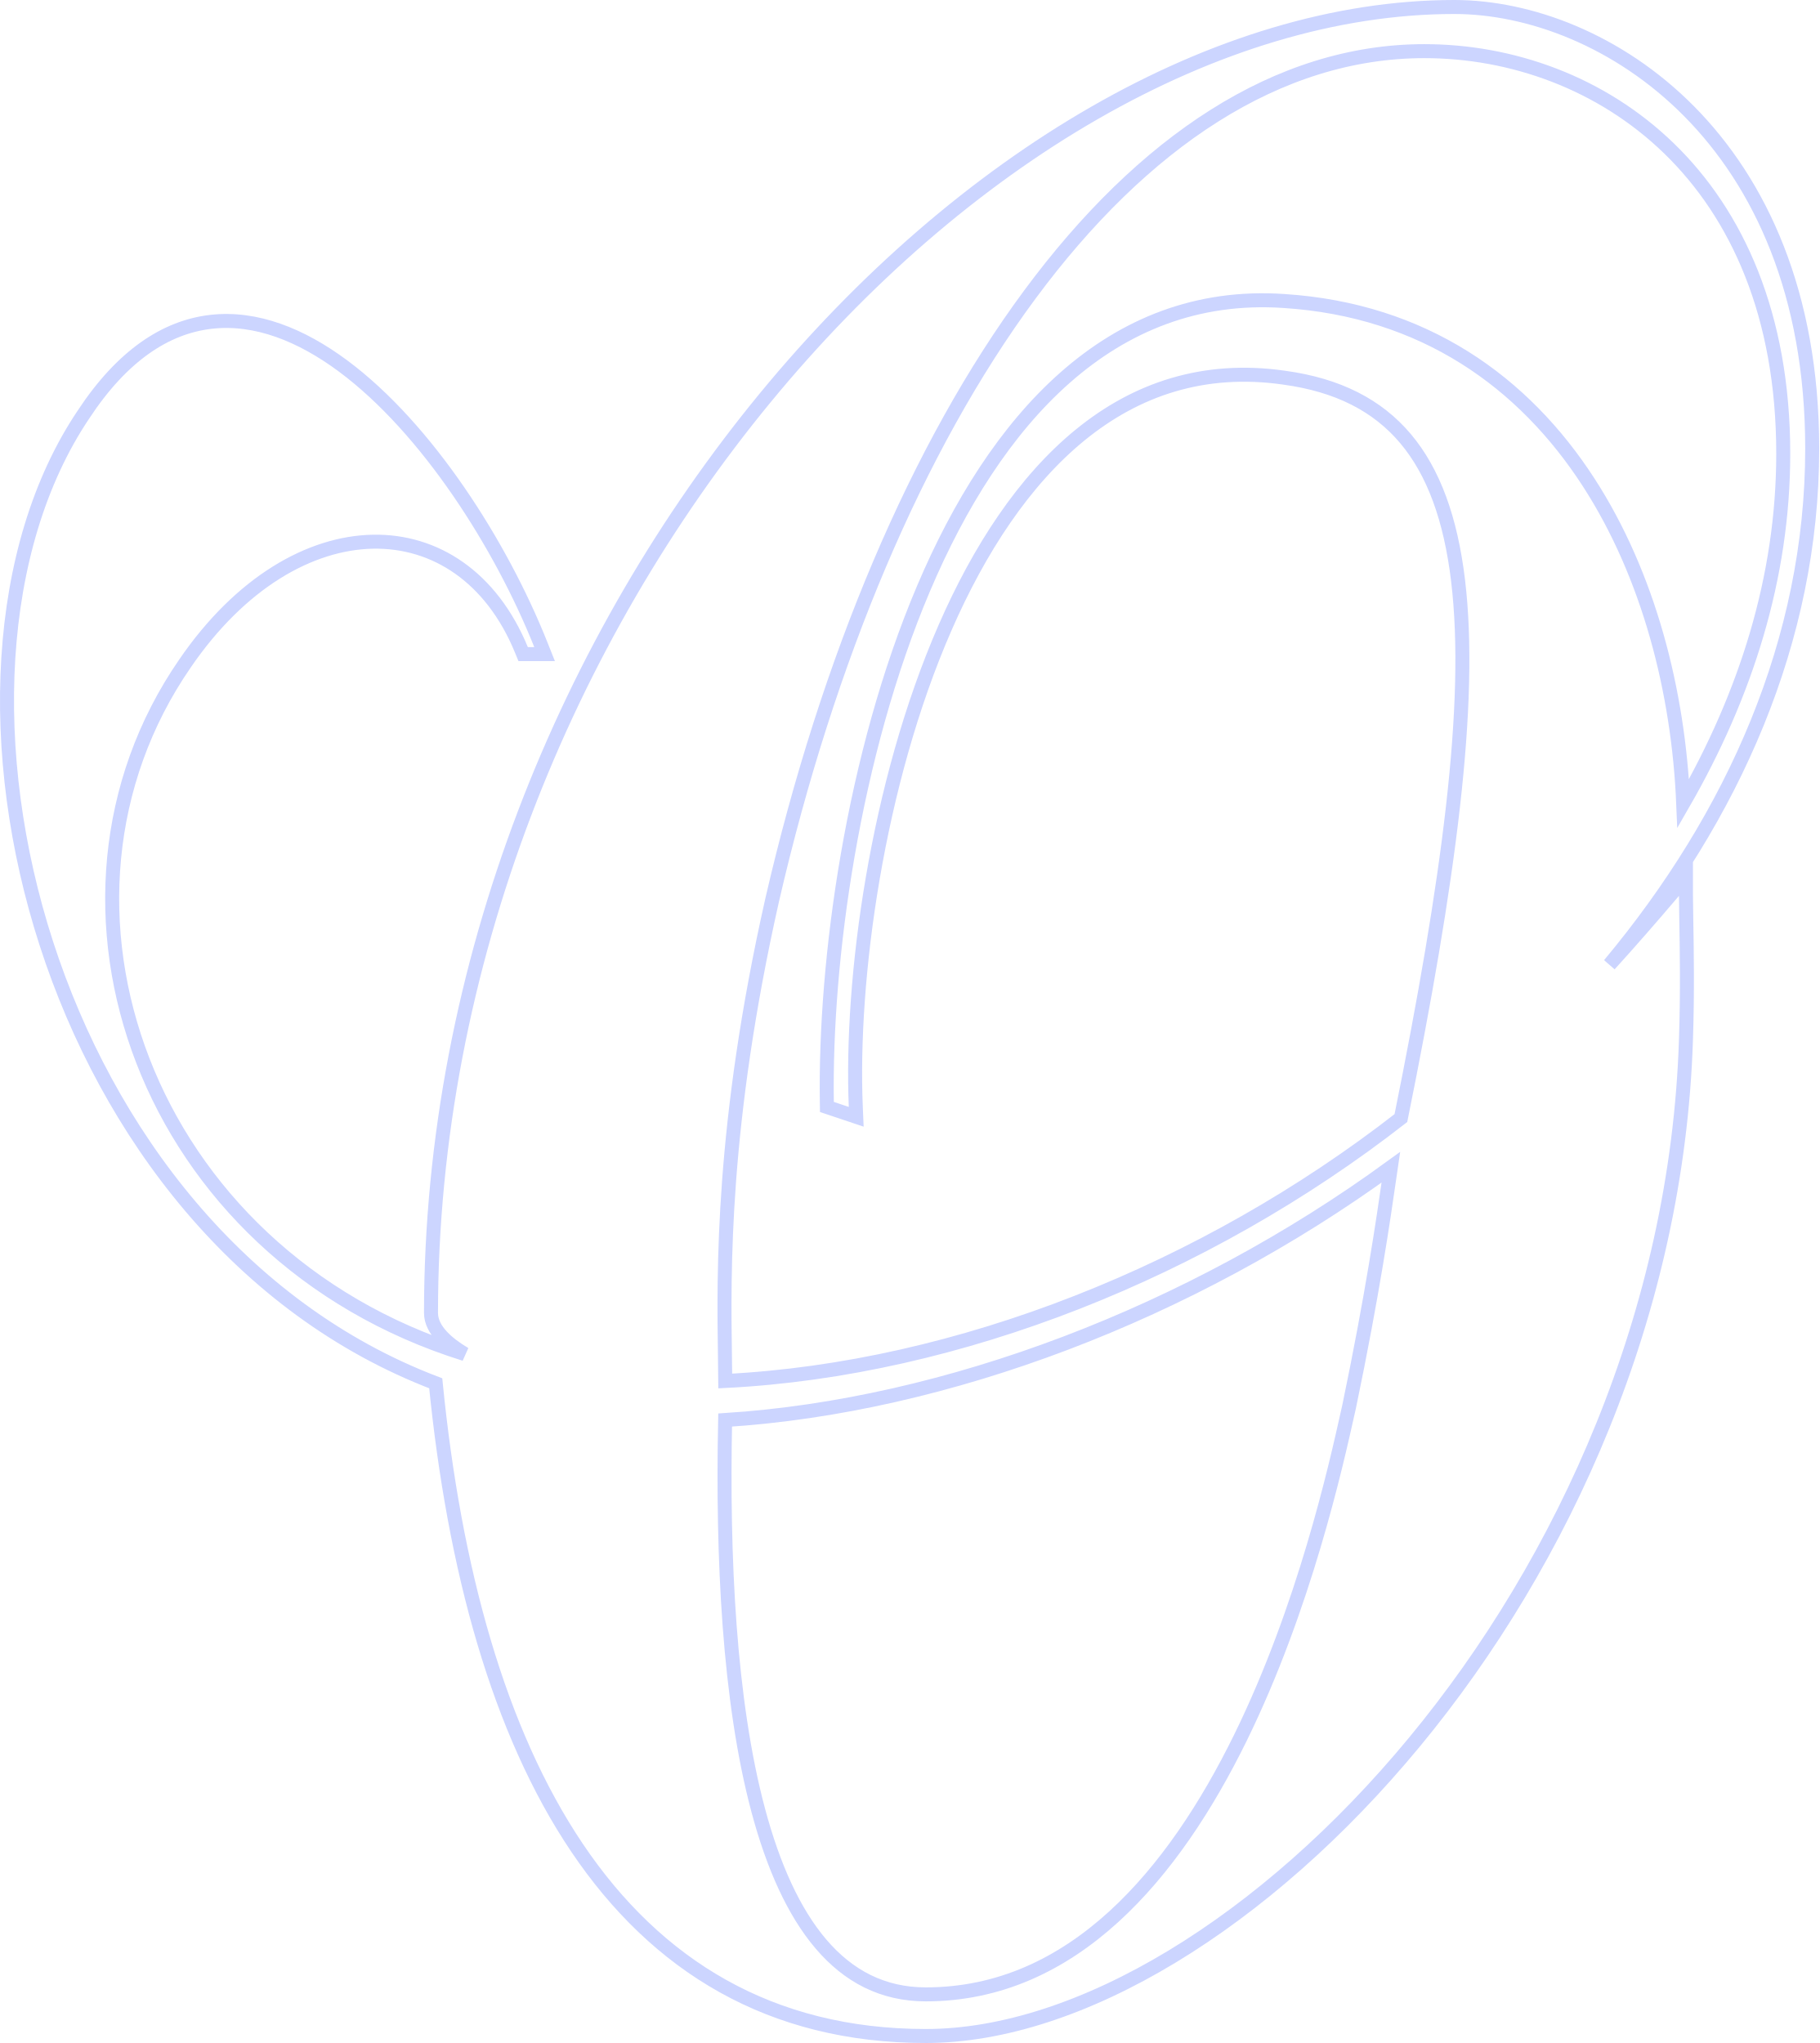
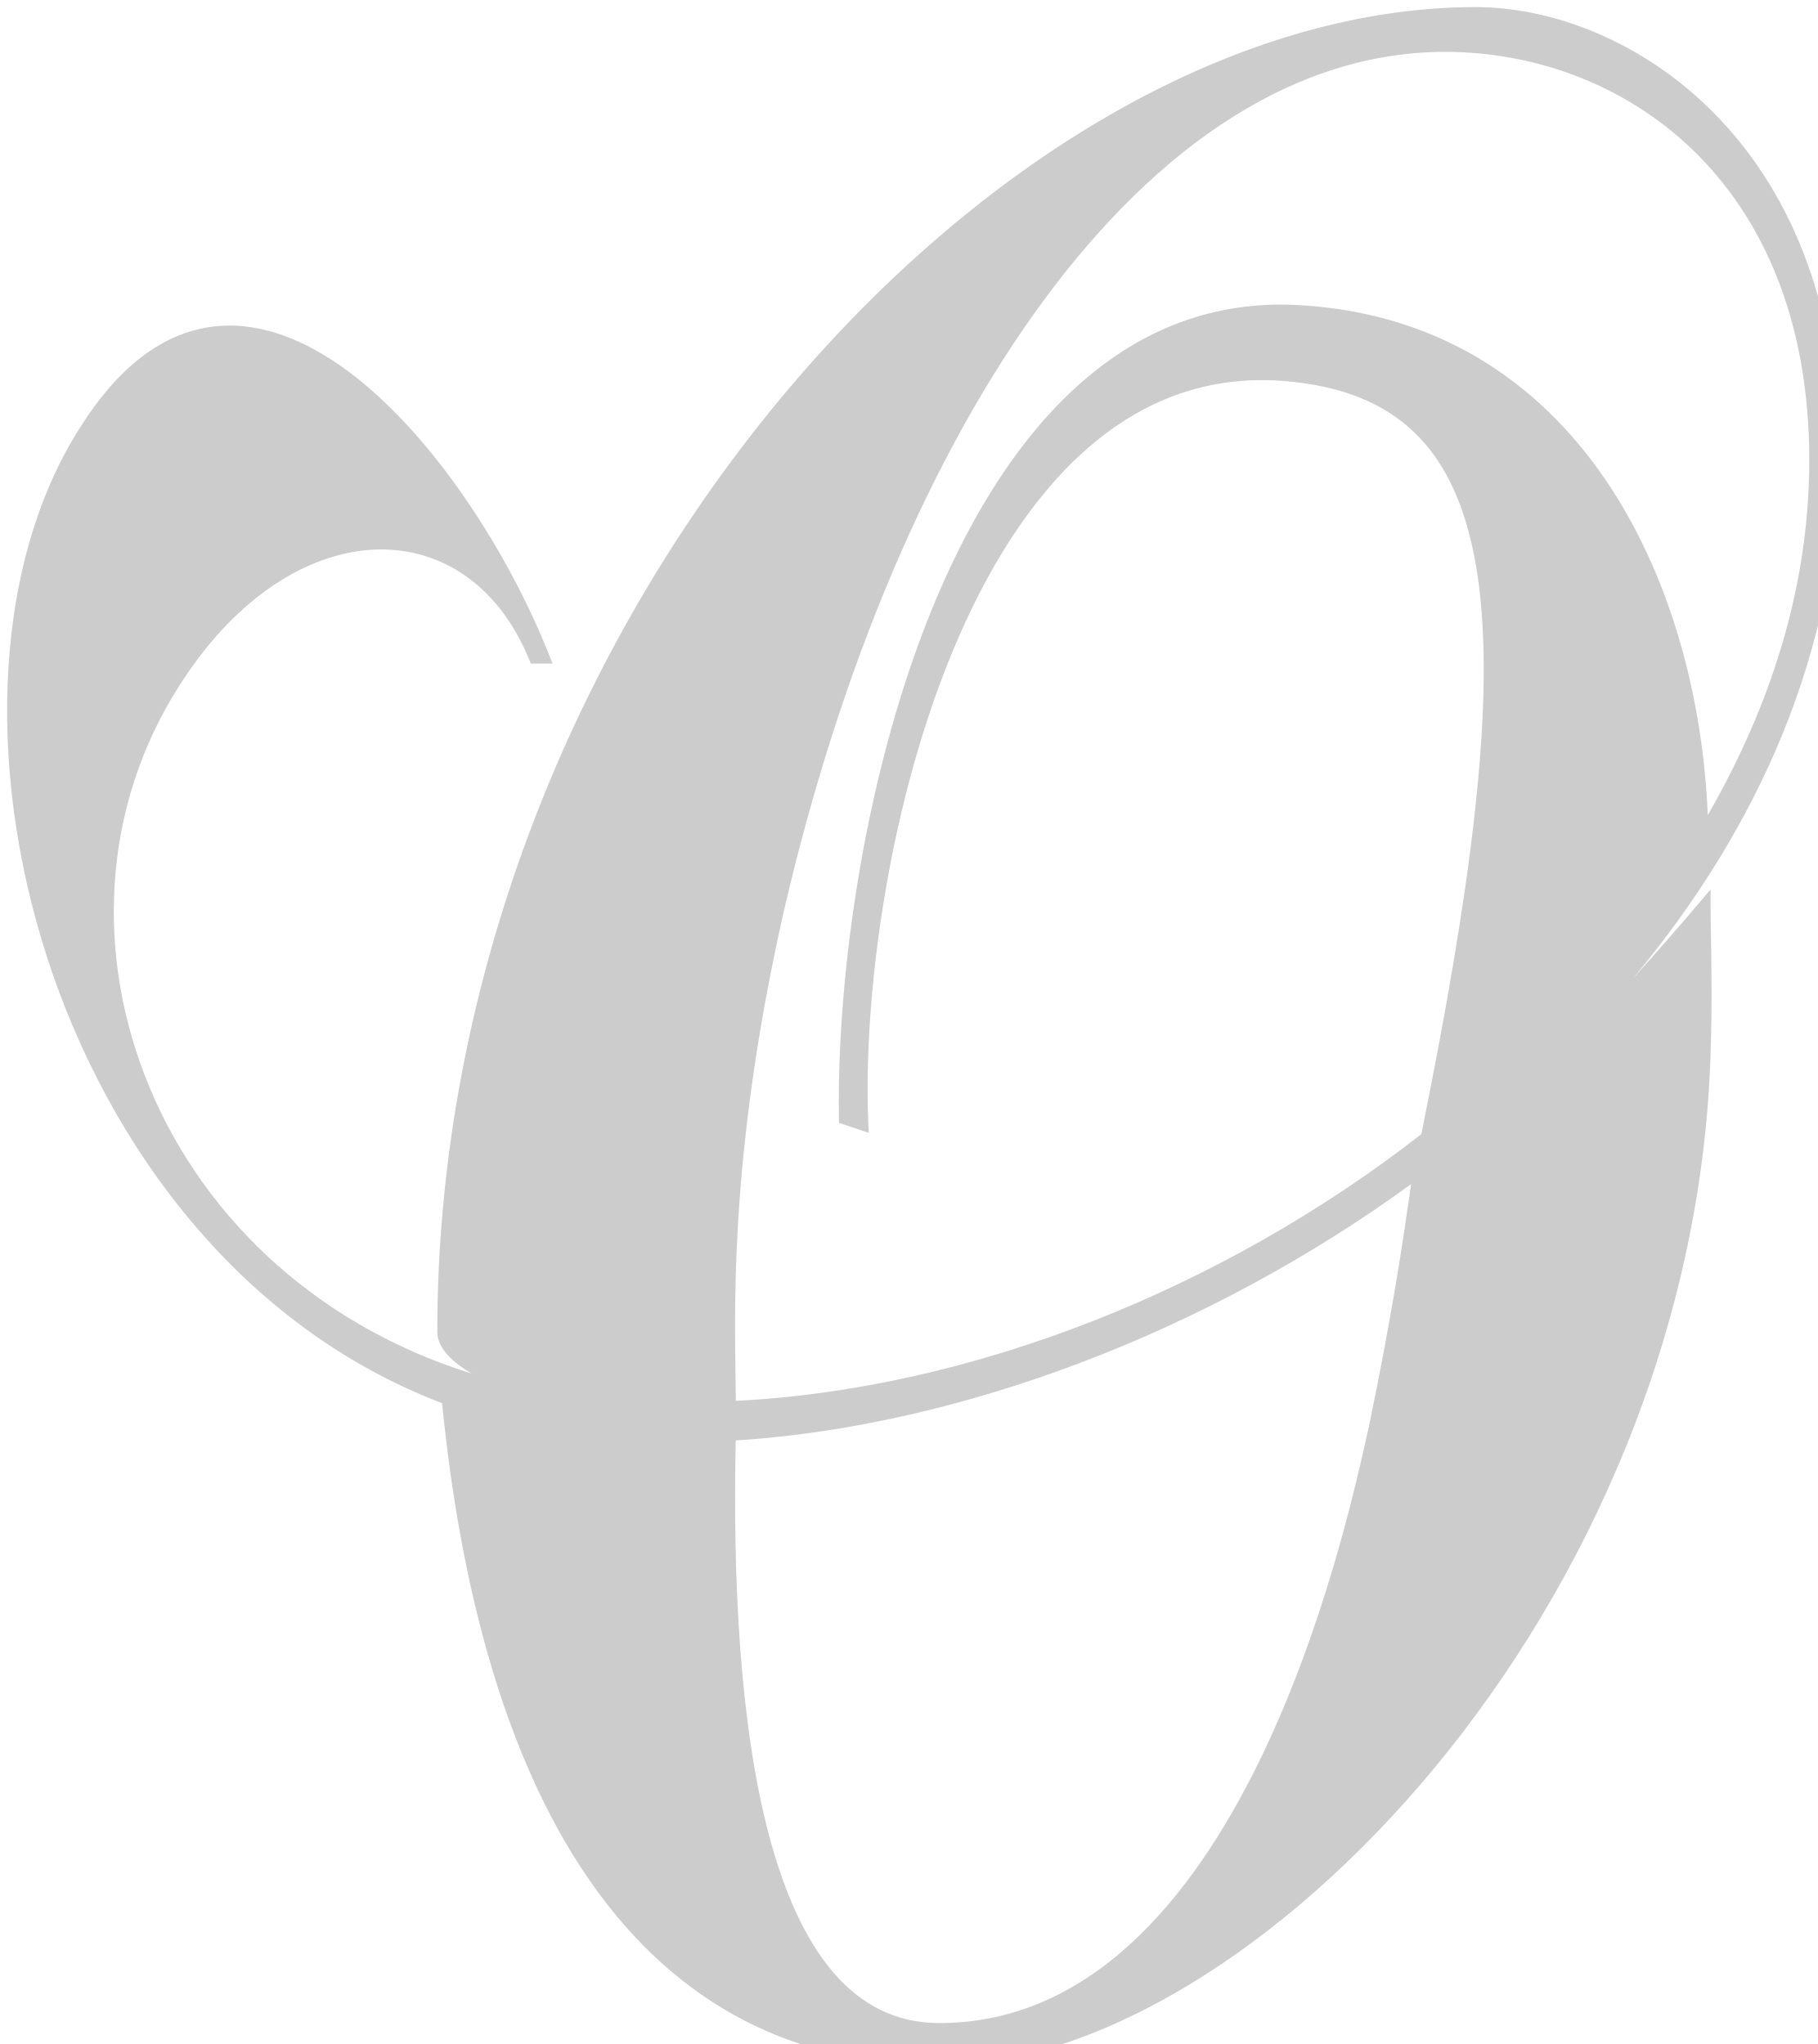
- <svg xmlns="http://www.w3.org/2000/svg" width="130" height="146" viewBox="0 0 130 146" fill="none">
-   <path opacity="0.2" d="M120.479 64.022V62.664L119.598 63.698C117.943 65.643 116.438 67.366 115.01 68.936C123.849 58.34 129.5 45.745 129.5 32.062C129.5 9.886 114.603 0.5 103.925 0.5C86.979 0.5 68.694 11.39 54.669 28.445C40.633 45.514 30.799 68.831 30.799 93.828C30.799 94.453 31.118 95.019 31.573 95.507C31.988 95.952 32.552 96.372 33.211 96.766C10.316 89.609 1.447 64.492 13.21 47.428L13.211 47.427C17.2 41.593 22.188 38.798 26.645 38.712C31.076 38.627 35.109 41.216 37.258 46.437L37.385 46.747H37.72H38.179H38.917L38.644 46.062C35.795 38.921 30.513 30.614 24.526 26.162C21.528 23.934 18.296 22.63 15.073 23C11.833 23.373 8.727 25.422 5.96 29.631C-0.422 39.138 -1.084 53.855 3.321 67.453C7.7 80.973 17.128 93.516 31.137 98.855C32.459 112.14 35.639 123.744 41.243 132.06C46.908 140.466 55.045 145.5 66.159 145.5C77.155 145.5 90.432 137.378 101.08 124.491C111.747 111.581 119.863 93.792 120.479 74.274C120.593 70.932 120.537 67.774 120.502 65.72C120.489 65.009 120.479 64.431 120.479 64.022ZM51.818 101.481C67.626 100.474 85.056 93.852 99.389 83.419C99.355 83.651 99.317 83.916 99.274 84.215C98.879 86.96 98.075 92.54 96.403 100.545C96.374 100.676 96.342 100.817 96.308 100.968C95.461 104.769 93.21 114.869 88.645 124.176C83.88 133.891 76.703 142.525 66.159 142.525C63.075 142.525 60.628 141.223 58.675 138.938C56.708 136.636 55.242 133.334 54.181 129.362C52.092 121.543 51.614 111.297 51.818 101.481ZM60.496 79.579L61.185 79.81L61.154 79.084C60.775 69.992 62.638 56.064 67.535 44.853C69.982 39.25 73.172 34.362 77.183 31.089C81.18 27.828 86.001 26.16 91.775 26.991L91.778 26.992C95.618 27.517 98.439 28.974 100.437 31.344C102.444 33.725 103.664 37.08 104.193 41.481C105.248 50.269 103.525 63.017 100.108 79.902C86.128 90.8 68.472 97.858 51.826 98.691C51.822 98.159 51.814 97.583 51.805 96.96C51.715 90.87 51.561 80.367 55.179 64.313C59.144 47.122 65.543 31.93 73.594 21.048C81.651 10.159 91.305 3.655 101.784 3.655C108.013 3.655 114.42 5.902 119.268 10.606C124.109 15.303 127.43 22.485 127.43 32.421C127.43 41.261 124.761 49.644 120.282 57.426C119.949 49.435 117.817 41.1 113.518 34.461C108.896 27.323 101.767 22.149 91.725 21.509C79.312 20.679 71.072 30.109 66.005 42.034C60.926 53.984 58.931 68.644 59.085 78.753L59.09 79.107L59.426 79.22L60.496 79.579Z" stroke="#002DFF" />
+ <svg xmlns="http://www.w3.org/2000/svg" viewBox="0 0 128 144">
+   <path opacity=".2" d="M120.479 64.022v-1.358l-.881 1.034a213.702 213.702 0 0 1-4.588 5.238c8.839-10.596 14.49-23.19 14.49-36.874C129.5 9.886 114.603.5 103.925.5 86.979.5 68.694 11.39 54.669 28.445c-14.036 17.07-23.87 40.386-23.87 65.383 0 .625.319 1.19.774 1.68.415.444.98.864 1.638 1.258C10.316 89.609 1.447 64.492 13.21 47.428v-.001c3.99-5.834 8.978-8.63 13.435-8.715 4.431-.085 8.464 2.504 10.613 7.725l.127.31h1.532l-.273-.685c-2.849-7.141-8.131-15.448-14.118-19.9-2.998-2.228-6.23-3.532-9.453-3.162-3.24.373-6.346 2.422-9.113 6.631-6.382 9.507-7.044 24.224-2.64 37.822 4.38 13.52 13.808 26.063 27.817 31.402 1.322 13.285 4.502 24.889 10.106 33.205 5.665 8.406 13.802 13.44 24.916 13.44 10.996 0 24.273-8.122 34.921-21.009 10.667-12.911 18.783-30.7 19.399-50.218.114-3.342.058-6.5.023-8.553-.013-.71-.023-1.29-.023-1.698Zm-68.661 37.459c15.808-1.007 33.238-7.629 47.571-18.062l-.115.796c-.395 2.745-1.2 8.325-2.871 16.33-.03.131-.06.272-.095.423-.847 3.801-3.098 13.901-7.663 23.208-4.765 9.715-11.942 18.349-22.486 18.349-3.084 0-5.531-1.302-7.484-3.587-1.967-2.302-3.433-5.604-4.494-9.576-2.089-7.819-2.567-18.066-2.363-27.881Zm8.678-21.902.689.23-.03-.725c-.38-9.092 1.483-23.02 6.38-34.23 2.447-5.604 5.637-10.492 9.648-13.765C81.18 27.828 86 26.16 91.775 26.991h.003c3.84.526 6.661 1.983 8.659 4.353 2.007 2.38 3.227 5.736 3.756 10.137 1.055 8.788-.668 21.536-4.085 38.42-13.98 10.899-31.636 17.957-48.282 18.79-.004-.532-.012-1.108-.021-1.731-.09-6.09-.244-16.593 3.374-32.647 3.965-17.191 10.364-32.383 18.415-43.265 8.057-10.888 17.711-17.393 28.19-17.393 6.229 0 12.636 2.247 17.484 6.95 4.841 4.698 8.162 11.88 8.162 21.816 0 8.84-2.669 17.223-7.148 25.005-.333-7.991-2.465-16.326-6.764-22.965-4.622-7.138-11.751-12.312-21.792-12.952-12.413-.83-20.654 8.6-25.721 20.525-5.078 11.95-7.074 26.61-6.92 36.72l.005.353.336.113 1.07.359Z" />
</svg>
